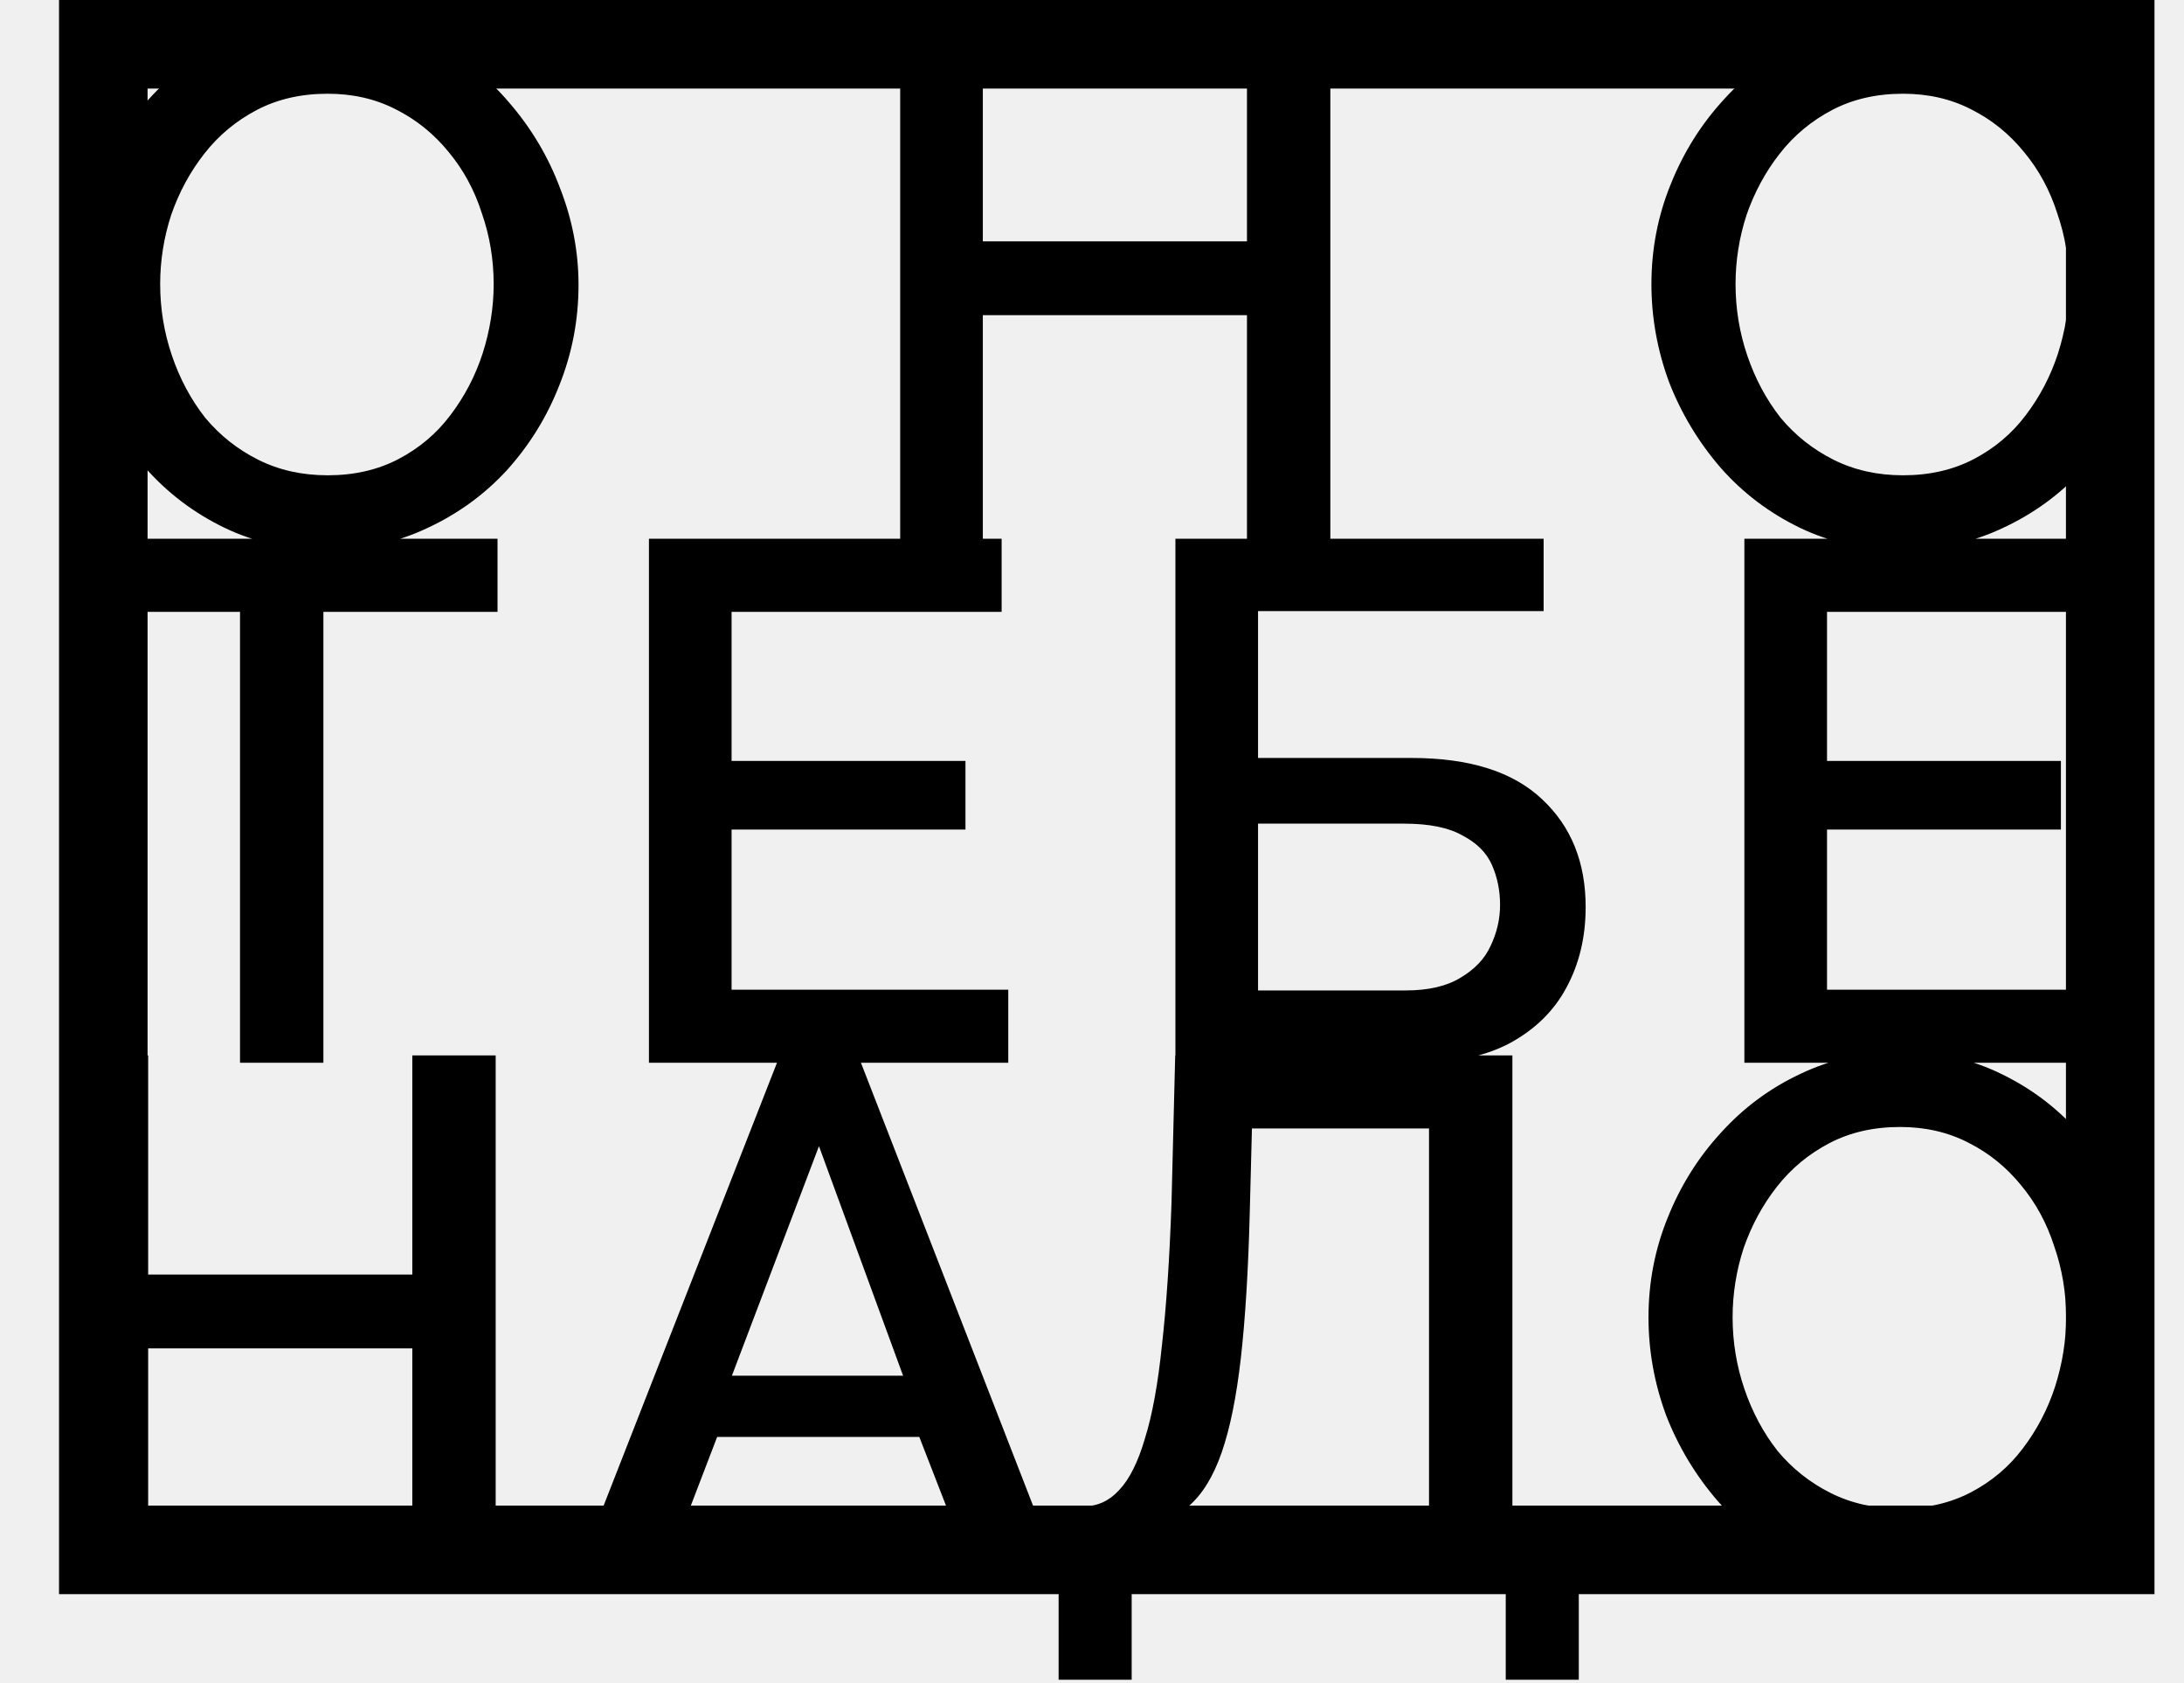
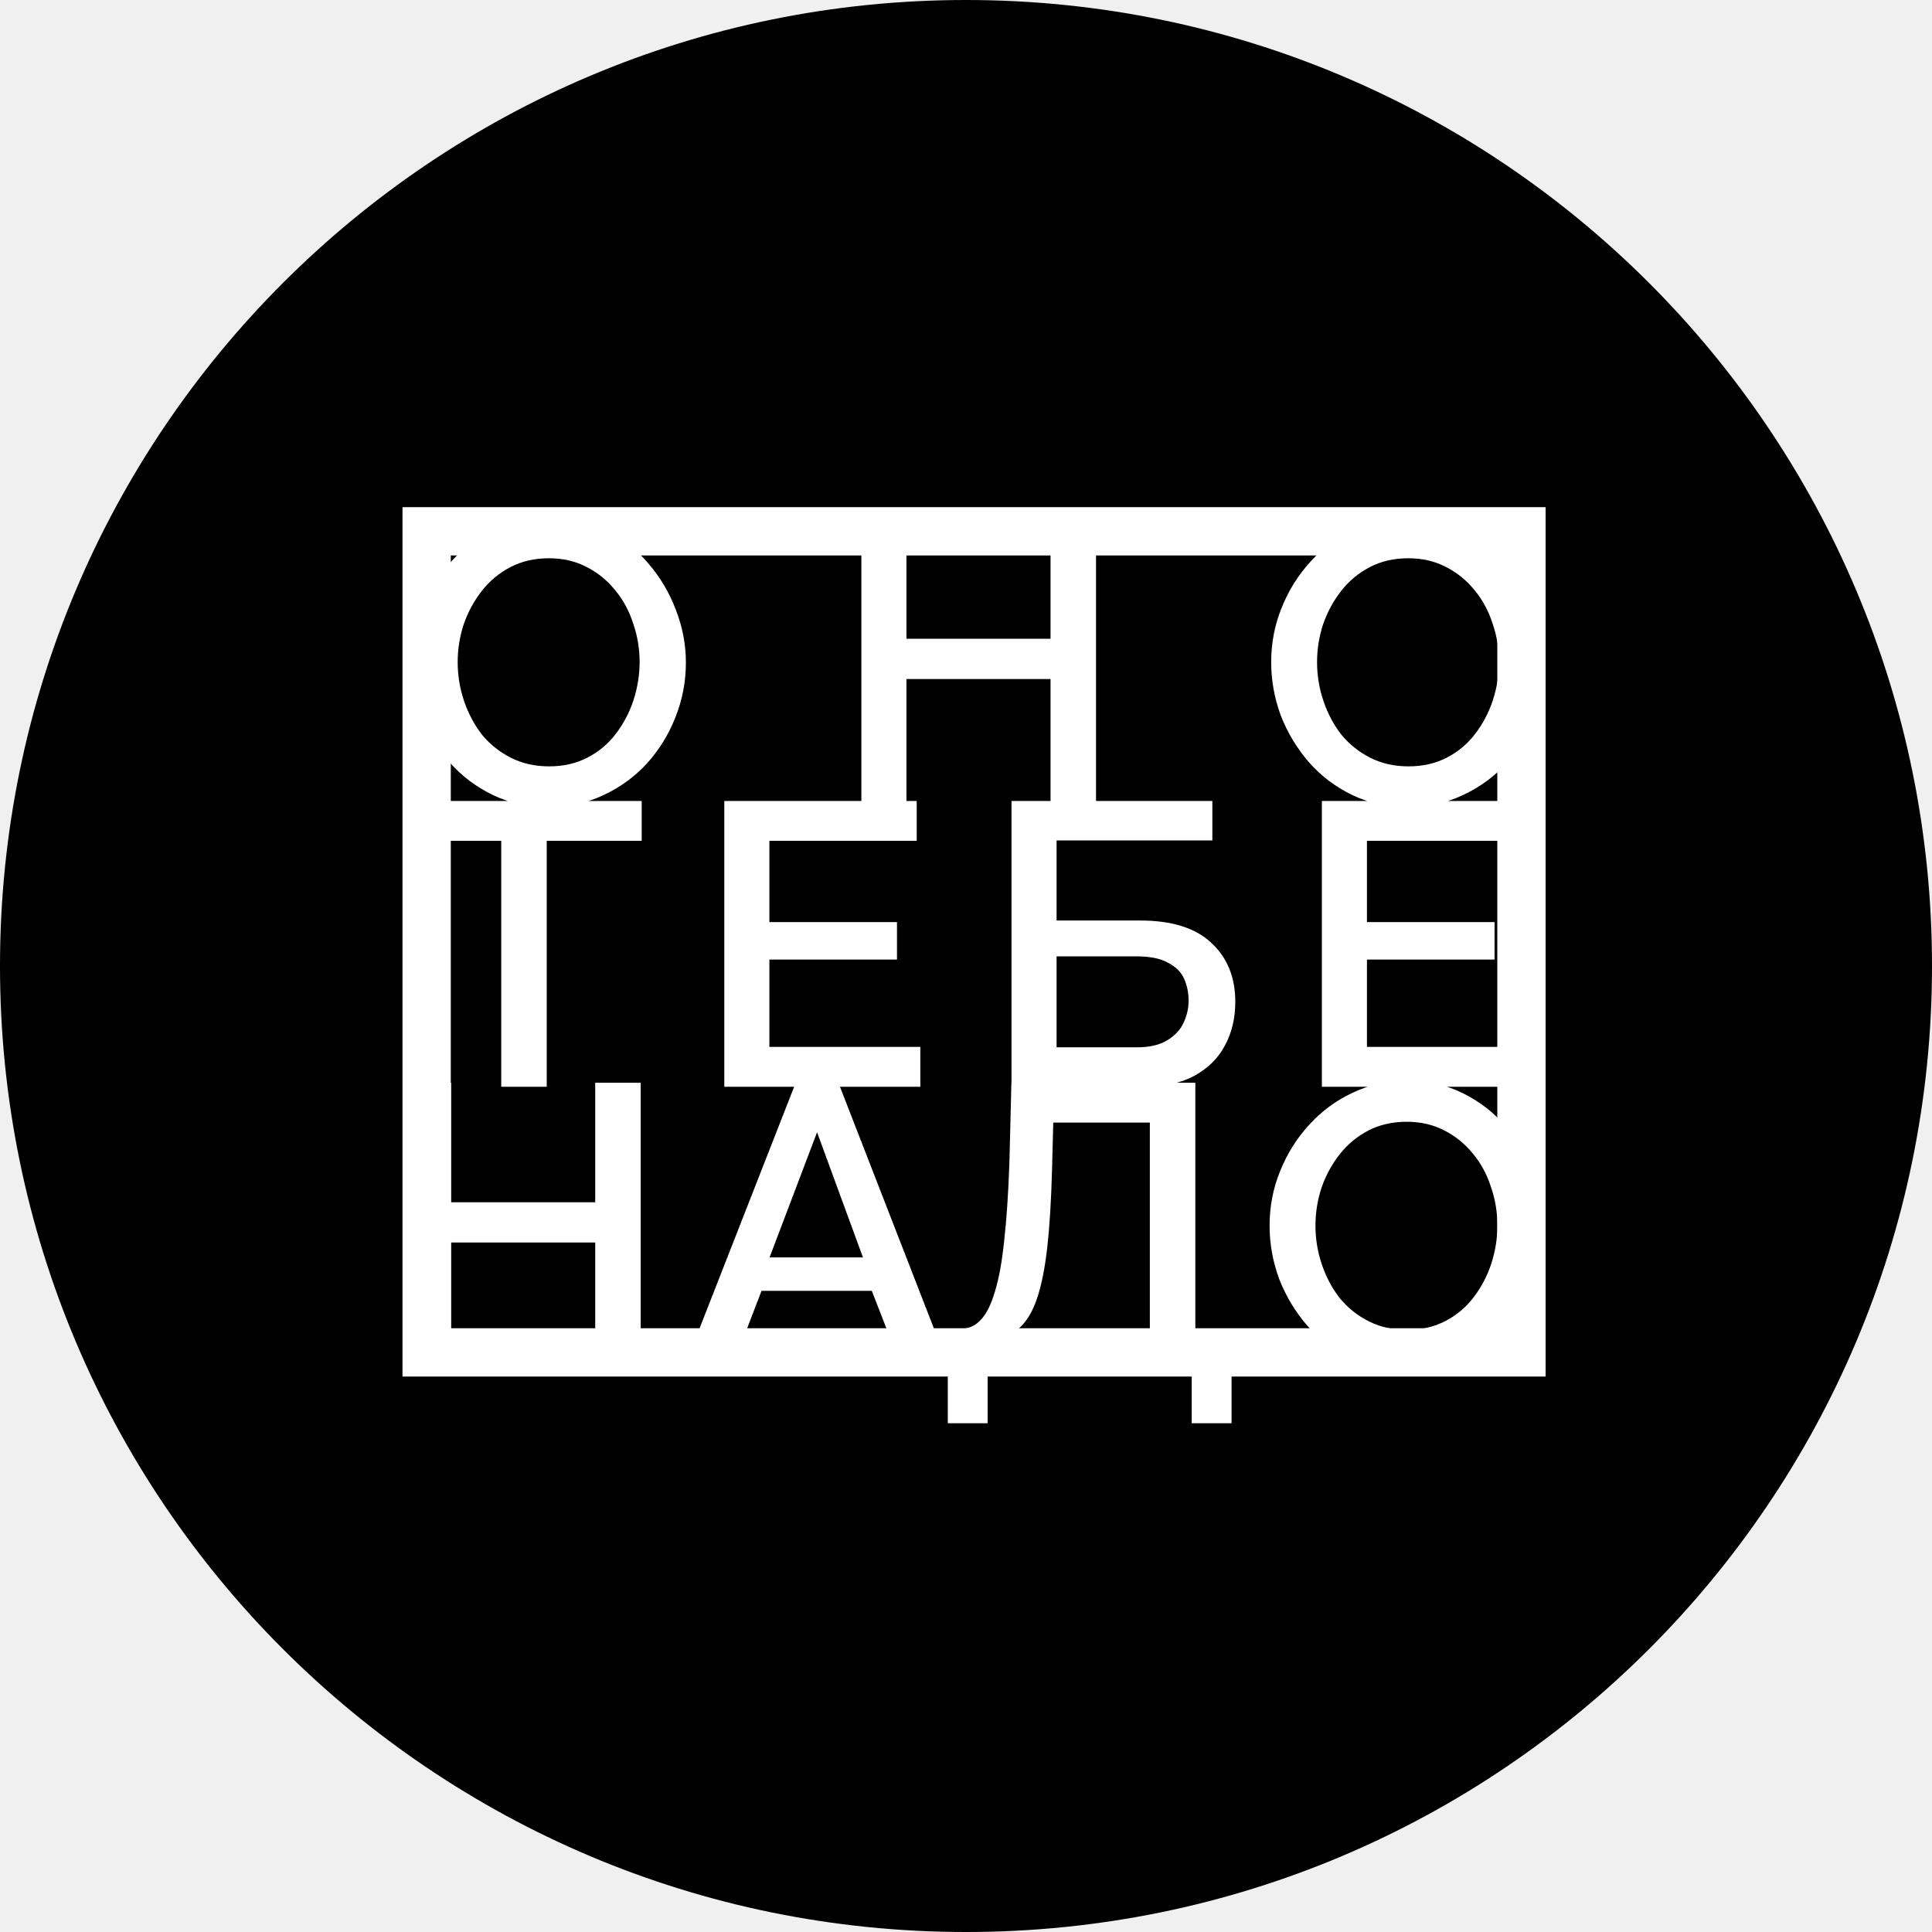
- <svg xmlns="http://www.w3.org/2000/svg" fill="none" viewBox="0 0 148 114">
-   <path stroke="#000" stroke-width="6" d="M7 3h136v102H7z" />
-   <path fill="#000" d="M22.154 37.25c-2.567 0-4.883-.5-6.95-1.5-2.067-1-3.85-2.35-5.35-4.05-1.5-1.733-2.667-3.667-3.5-5.8-.8-2.167-1.2-4.383-1.2-6.65 0-2.367.433-4.617 1.3-6.75.867-2.167 2.067-4.083 3.6-5.75 1.533-1.7 3.333-3.033 5.4-4 2.1-1 4.367-1.5 6.8-1.5 2.533 0 4.833.517 6.9 1.55 2.1 1.033 3.883 2.417 5.35 4.15 1.5 1.733 2.65 3.667 3.45 5.8.833 2.133 1.25 4.317 1.25 6.55 0 2.367-.433 4.633-1.3 6.8-.833 2.133-2.017 4.05-3.55 5.75-1.533 1.667-3.35 2.983-5.45 3.95-2.067.967-4.317 1.45-6.75 1.45Zm-11.3-18c0 1.667.267 3.283.8 4.85.533 1.567 1.283 2.967 2.25 4.2 1 1.2 2.2 2.15 3.6 2.85 1.4.7 2.967 1.05 4.7 1.05 1.8 0 3.4-.367 4.8-1.1 1.4-.733 2.567-1.717 3.5-2.95.967-1.267 1.7-2.667 2.2-4.2.5-1.567.75-3.133.75-4.7 0-1.667-.267-3.267-.8-4.8-.5-1.567-1.25-2.95-2.25-4.15-1-1.233-2.2-2.2-3.6-2.9-1.367-.7-2.9-1.05-4.6-1.05-1.8 0-3.4.367-4.8 1.1s-2.583 1.717-3.55 2.95c-.967 1.233-1.717 2.617-2.25 4.15-.5 1.533-.75 3.1-.75 4.7ZM90.152 1.5V37h-5.65V21.35h-17.9V37h-5.6V1.5h5.6v14.85h17.9V1.5h5.65ZM128.91 37.25c-2.566 0-4.883-.5-6.95-1.5-2.066-1-3.85-2.35-5.35-4.05-1.5-1.733-2.666-3.667-3.5-5.8-.8-2.167-1.2-4.383-1.2-6.65 0-2.367.434-4.617 1.3-6.75.867-2.167 2.067-4.083 3.6-5.75 1.534-1.7 3.334-3.033 5.4-4 2.1-1 4.367-1.5 6.8-1.5 2.534 0 4.834.517 6.9 1.55 2.1 1.033 3.884 2.417 5.35 4.15 1.5 1.733 2.65 3.667 3.45 5.8.834 2.133 1.25 4.317 1.25 6.55 0 2.367-.433 4.633-1.3 6.8-.833 2.133-2.016 4.05-3.55 5.75-1.533 1.667-3.35 2.983-5.45 3.95-2.066.967-4.316 1.45-6.75 1.45Zm-11.3-18c0 1.667.267 3.283.8 4.85.534 1.567 1.284 2.967 2.25 4.2 1 1.2 2.2 2.15 3.6 2.85 1.4.7 2.967 1.05 4.7 1.05 1.8 0 3.4-.367 4.8-1.1 1.4-.733 2.567-1.717 3.5-2.95.967-1.267 1.7-2.667 2.2-4.2.5-1.567.75-3.133.75-4.7 0-1.667-.266-3.267-.8-4.8-.5-1.567-1.25-2.95-2.25-4.15-1-1.233-2.2-2.2-3.6-2.9-1.366-.7-2.9-1.05-4.6-1.05-1.8 0-3.4.367-4.8 1.1s-2.583 1.717-3.55 2.95c-.966 1.233-1.716 2.617-2.25 4.15-.5 1.533-.75 3.1-.75 4.7Zm-83.895 22.2h-11.8V72h-5.65V41.45H4.415V36.5H33.715v4.95Zm34.611 25.6V72h-24.35V36.5h23.9v4.95h-18.3v10.1h15.85v4.65h-15.85v10.85h18.75ZM79.653 72V36.5h24.951v4.9H85.252v9.95h10.4c3.933 0 6.883.933 8.851 2.8 1.966 1.833 2.95 4.267 2.95 7.3 0 2.033-.434 3.85-1.3 5.45-.834 1.567-2.1 2.817-3.8 3.75-1.667.9-3.784 1.35-6.351 1.35h-16.35Zm5.6-4.9h10c1.533 0 2.767-.283 3.7-.85.967-.567 1.651-1.283 2.05-2.15.433-.9.65-1.833.65-2.8 0-.967-.184-1.867-.55-2.7-.367-.833-1.034-1.5-2.001-2-.933-.533-2.25-.8-3.95-.8h-9.9v11.3Zm57.306-.05V72h-24.35V36.5h23.9v4.95h-18.3v10.1h15.85v4.65h-15.85v10.85h18.75ZM33.59 71.5V107h-5.65V91.35h-17.9V107H4.44V71.5h5.6v14.85h17.9V71.5h5.65Zm19.258 0h5.3l13.8 35.5h-5.9l-3.75-9.65h-13.7l-3.7 9.65h-5.95l13.9-35.5Zm8.35 21.7-5.7-15.55-5.9 15.55h11.6Zm10.54 20.6v-11.75h1.7c.933 0 1.733-.367 2.4-1.1.7-.733 1.283-1.9 1.75-3.5.5-1.6.883-3.7 1.15-6.3.3-2.633.517-5.85.65-9.65l.25-10h22.85v30.55h4.5v11.75h-4.95V107H76.689v6.8h-4.95Zm8.8-11.75h16.3v-25.6h-12l-.15 5.8c-.1 3.833-.3 7.083-.6 9.75-.3 2.633-.733 4.767-1.3 6.4-.567 1.633-1.317 2.85-2.25 3.65Zm48.173 5.2c-2.567 0-4.883-.5-6.95-1.5s-3.85-2.35-5.35-4.05c-1.5-1.733-2.667-3.667-3.5-5.8-.8-2.167-1.2-4.383-1.2-6.65 0-2.367.433-4.617 1.3-6.75.867-2.167 2.067-4.083 3.6-5.75 1.533-1.7 3.333-3.033 5.4-4 2.1-1 4.367-1.5 6.8-1.5 2.533 0 4.833.517 6.9 1.55 2.1 1.033 3.883 2.417 5.35 4.15 1.5 1.733 2.65 3.667 3.45 5.8.833 2.133 1.25 4.317 1.25 6.55 0 2.367-.433 4.633-1.3 6.8-.833 2.133-2.017 4.05-3.55 5.75-1.533 1.667-3.35 2.983-5.45 3.95-2.067.967-4.317 1.45-6.75 1.45Zm-11.3-18c0 1.667.267 3.283.8 4.85.533 1.567 1.283 2.967 2.25 4.2 1 1.2 2.2 2.15 3.6 2.85 1.4.7 2.967 1.05 4.7 1.05 1.8 0 3.4-.367 4.8-1.1 1.4-.733 2.567-1.717 3.5-2.95.967-1.267 1.7-2.667 2.2-4.2.5-1.567.75-3.133.75-4.7 0-1.667-.267-3.267-.8-4.8-.5-1.567-1.25-2.95-2.25-4.15-1-1.233-2.2-2.2-3.6-2.9-1.367-.7-2.9-1.05-4.6-1.05-1.8 0-3.4.367-4.8 1.1-1.4.733-2.583 1.717-3.55 2.95-.967 1.233-1.717 2.617-2.25 4.15-.5 1.533-.75 3.1-.75 4.7Z" />
+ <svg xmlns="http://www.w3.org/2000/svg" width="240" height="240" viewBox="0 0 240 240" fill="none">
+   <circle cx="120" cy="120" r="120" fill="black" />
+   <path d="M53 66H189V168H53V66Z" stroke="white" stroke-width="6" />
+   <path d="M68.154 100.25C65.588 100.25 63.271 99.75 61.205 98.75C59.138 97.75 57.355 96.4 55.855 94.7C54.355 92.967 53.188 91.033 52.355 88.9C51.554 86.733 51.154 84.517 51.154 82.25C51.154 79.883 51.588 77.633 52.455 75.5C53.321 73.333 54.521 71.417 56.054 69.75C57.588 68.05 59.388 66.717 61.455 65.75C63.554 64.75 65.821 64.25 68.254 64.25C70.788 64.25 73.088 64.767 75.154 65.8C77.254 66.833 79.038 68.217 80.504 69.95C82.004 71.683 83.154 73.617 83.954 75.75C84.788 77.883 85.204 80.067 85.204 82.3C85.204 84.667 84.771 86.933 83.904 89.1C83.071 91.233 81.888 93.15 80.355 94.85C78.821 96.517 77.004 97.833 74.904 98.8C72.838 99.767 70.588 100.25 68.154 100.25ZM56.855 82.25C56.855 83.917 57.121 85.533 57.654 87.1C58.188 88.667 58.938 90.067 59.904 91.3C60.904 92.5 62.105 93.45 63.505 94.15C64.904 94.85 66.471 95.2 68.204 95.2C70.004 95.2 71.605 94.833 73.004 94.1C74.404 93.367 75.571 92.383 76.504 91.15C77.471 89.883 78.204 88.483 78.704 86.95C79.204 85.383 79.454 83.817 79.454 82.25C79.454 80.583 79.188 78.983 78.654 77.45C78.154 75.883 77.404 74.5 76.404 73.3C75.404 72.067 74.204 71.1 72.805 70.4C71.438 69.7 69.904 69.35 68.204 69.35C66.404 69.35 64.805 69.717 63.404 70.45C62.005 71.183 60.821 72.167 59.855 73.4C58.888 74.633 58.138 76.017 57.605 77.55C57.105 79.083 56.855 80.65 56.855 82.25ZM136.152 64.5V100H130.502V84.35H112.602V100H107.002V64.5H112.602V79.35H130.502V64.5H136.152ZM174.91 100.25C172.344 100.25 170.027 99.75 167.96 98.75C165.894 97.75 164.11 96.4 162.61 94.7C161.11 92.967 159.944 91.033 159.11 88.9C158.31 86.733 157.91 84.517 157.91 82.25C157.91 79.883 158.344 77.633 159.21 75.5C160.077 73.333 161.277 71.417 162.81 69.75C164.344 68.05 166.144 66.717 168.21 65.75C170.31 64.75 172.577 64.25 175.01 64.25C177.544 64.25 179.844 64.767 181.91 65.8C184.01 66.833 185.794 68.217 187.26 69.95C188.76 71.683 189.91 73.617 190.71 75.75C191.544 77.883 191.96 80.067 191.96 82.3C191.96 84.667 191.527 86.933 190.66 89.1C189.827 91.233 188.644 93.15 187.11 94.85C185.577 96.517 183.76 97.833 181.66 98.8C179.594 99.767 177.344 100.25 174.91 100.25ZM163.61 82.25C163.61 83.917 163.877 85.533 164.41 87.1C164.944 88.667 165.694 90.067 166.66 91.3C167.66 92.5 168.86 93.45 170.26 94.15C171.66 94.85 173.227 95.2 174.96 95.2C176.76 95.2 178.36 94.833 179.76 94.1C181.16 93.367 182.327 92.383 183.26 91.15C184.227 89.883 184.96 88.483 185.46 86.95C185.96 85.383 186.21 83.817 186.21 82.25C186.21 80.583 185.944 78.983 185.41 77.45C184.91 75.883 184.16 74.5 183.16 73.3C182.16 72.067 180.96 71.1 179.56 70.4C178.194 69.7 176.66 69.35 174.96 69.35C173.16 69.35 171.56 69.717 170.16 70.45C168.76 71.183 167.577 72.167 166.61 73.4C165.644 74.633 164.894 76.017 164.36 77.55C163.86 79.083 163.61 80.65 163.61 82.25ZM79.715 104.45H67.915V135H62.265V104.45H50.415V99.5H79.715V104.45ZM114.326 130.05V135H89.976V99.5H113.876V104.45H95.576V114.55H111.426V119.2H95.576V130.05H114.326ZM125.652 135V99.5H150.603V104.4H131.253V114.35H141.652C145.586 114.35 148.536 115.283 150.503 117.15C152.469 118.983 153.453 121.417 153.453 124.45C153.453 126.483 153.019 128.3 152.153 129.9C151.319 131.467 150.053 132.717 148.353 133.65C146.686 134.55 144.569 135 142.003 135H125.652ZM131.253 130.1H141.253C142.786 130.1 144.019 129.817 144.952 129.25C145.919 128.683 146.603 127.967 147.003 127.1C147.436 126.2 147.653 125.267 147.653 124.3C147.653 123.333 147.469 122.433 147.103 121.6C146.736 120.767 146.069 120.1 145.103 119.6C144.169 119.067 142.852 118.8 141.152 118.8H131.253V130.1ZM188.558 130.05V135H164.208V99.5H188.108V104.45H169.808V114.55H185.658V119.2H169.808V130.05H188.558ZM79.59 134.5V170H73.94V154.35H56.04V170H50.44V134.5H56.04V149.35H73.94V134.5H79.59ZM98.849 134.5H104.149L117.949 170H112.049L108.299 160.35H94.599L90.899 170H84.949L98.849 134.5ZM107.199 156.2L101.499 140.65L95.599 156.2H107.199ZM117.739 176.8V165.05H119.439C120.372 165.05 121.172 164.683 121.839 163.95C122.539 163.217 123.122 162.05 123.589 160.45C124.089 158.85 124.472 156.75 124.739 154.15C125.039 151.517 125.256 148.3 125.389 144.5L125.639 134.5H148.489V165.05H152.989V176.8H148.039V170H122.689V176.8H117.739ZM126.539 165.05H142.839V139.45H130.839L130.689 145.25C130.589 149.083 130.389 152.333 130.089 155C129.789 157.633 129.355 159.767 128.789 161.4C128.222 163.033 127.472 164.25 126.539 165.05ZM174.712 170.25C172.145 170.25 169.829 169.75 167.762 168.75C165.695 167.75 163.912 166.4 162.412 164.7C160.912 162.967 159.745 161.033 158.912 158.9C158.112 156.733 157.712 154.517 157.712 152.25C157.712 149.883 158.145 147.633 159.012 145.5C159.879 143.333 161.079 141.417 162.612 139.75C164.145 138.05 165.945 136.717 168.012 135.75C170.112 134.75 172.379 134.25 174.812 134.25C177.345 134.25 179.645 134.767 181.712 135.8C183.812 136.833 185.595 138.217 187.062 139.95C188.562 141.683 189.712 143.617 190.512 145.75C191.345 147.883 191.762 150.067 191.762 152.3C191.762 154.667 191.329 156.933 190.462 159.1C189.629 161.233 188.445 163.15 186.912 164.85C185.379 166.517 183.562 167.833 181.462 168.8C179.395 169.767 177.145 170.25 174.712 170.25ZM163.412 152.25C163.412 153.917 163.679 155.533 164.212 157.1C164.745 158.667 165.495 160.067 166.462 161.3C167.462 162.5 168.662 163.45 170.062 164.15C171.462 164.85 173.029 165.2 174.762 165.2C176.562 165.2 178.162 164.833 179.562 164.1C180.962 163.367 182.129 162.383 183.062 161.15C184.029 159.883 184.762 158.483 185.262 156.95C185.762 155.383 186.012 153.817 186.012 152.25C186.012 150.583 185.745 148.983 185.212 147.45C184.712 145.883 183.962 144.5 182.962 143.3C181.962 142.067 180.762 141.1 179.362 140.4C177.995 139.7 176.462 139.35 174.762 139.35C172.962 139.35 171.362 139.717 169.962 140.45C168.562 141.183 167.379 142.167 166.412 143.4C165.445 144.633 164.695 146.017 164.162 147.55C163.662 149.083 163.412 150.65 163.412 152.25Z" fill="white" />
</svg>
